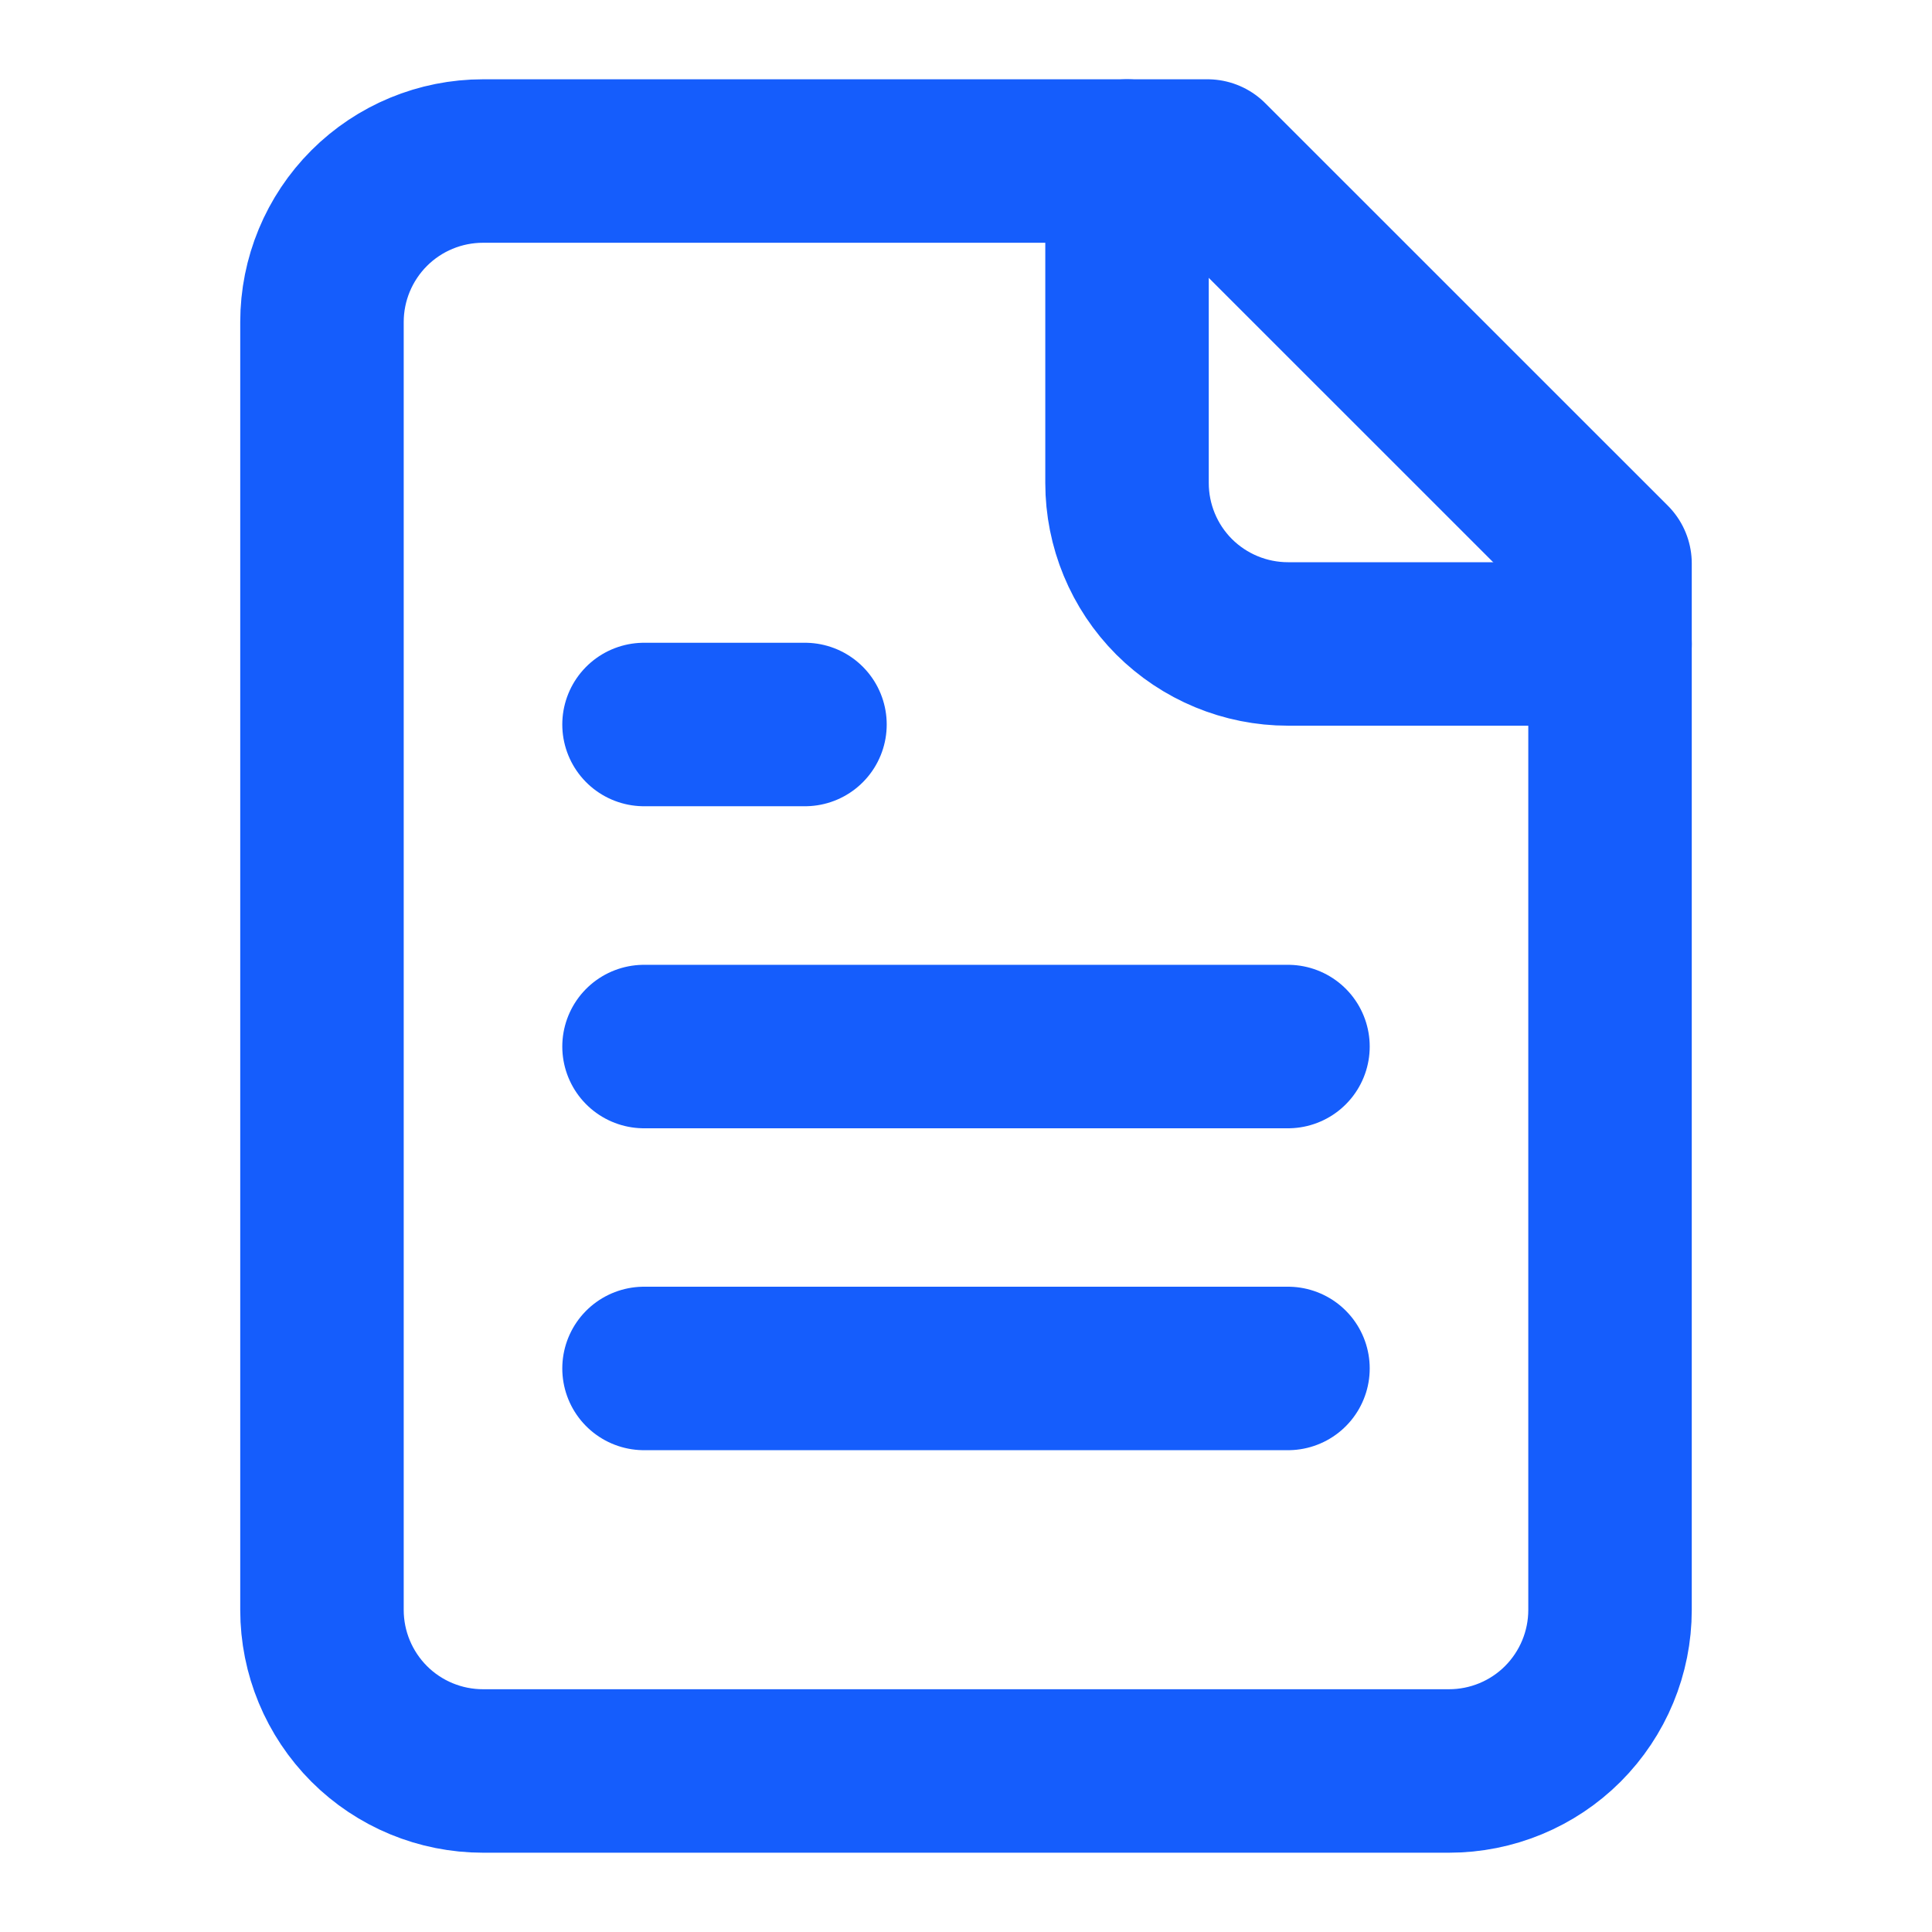
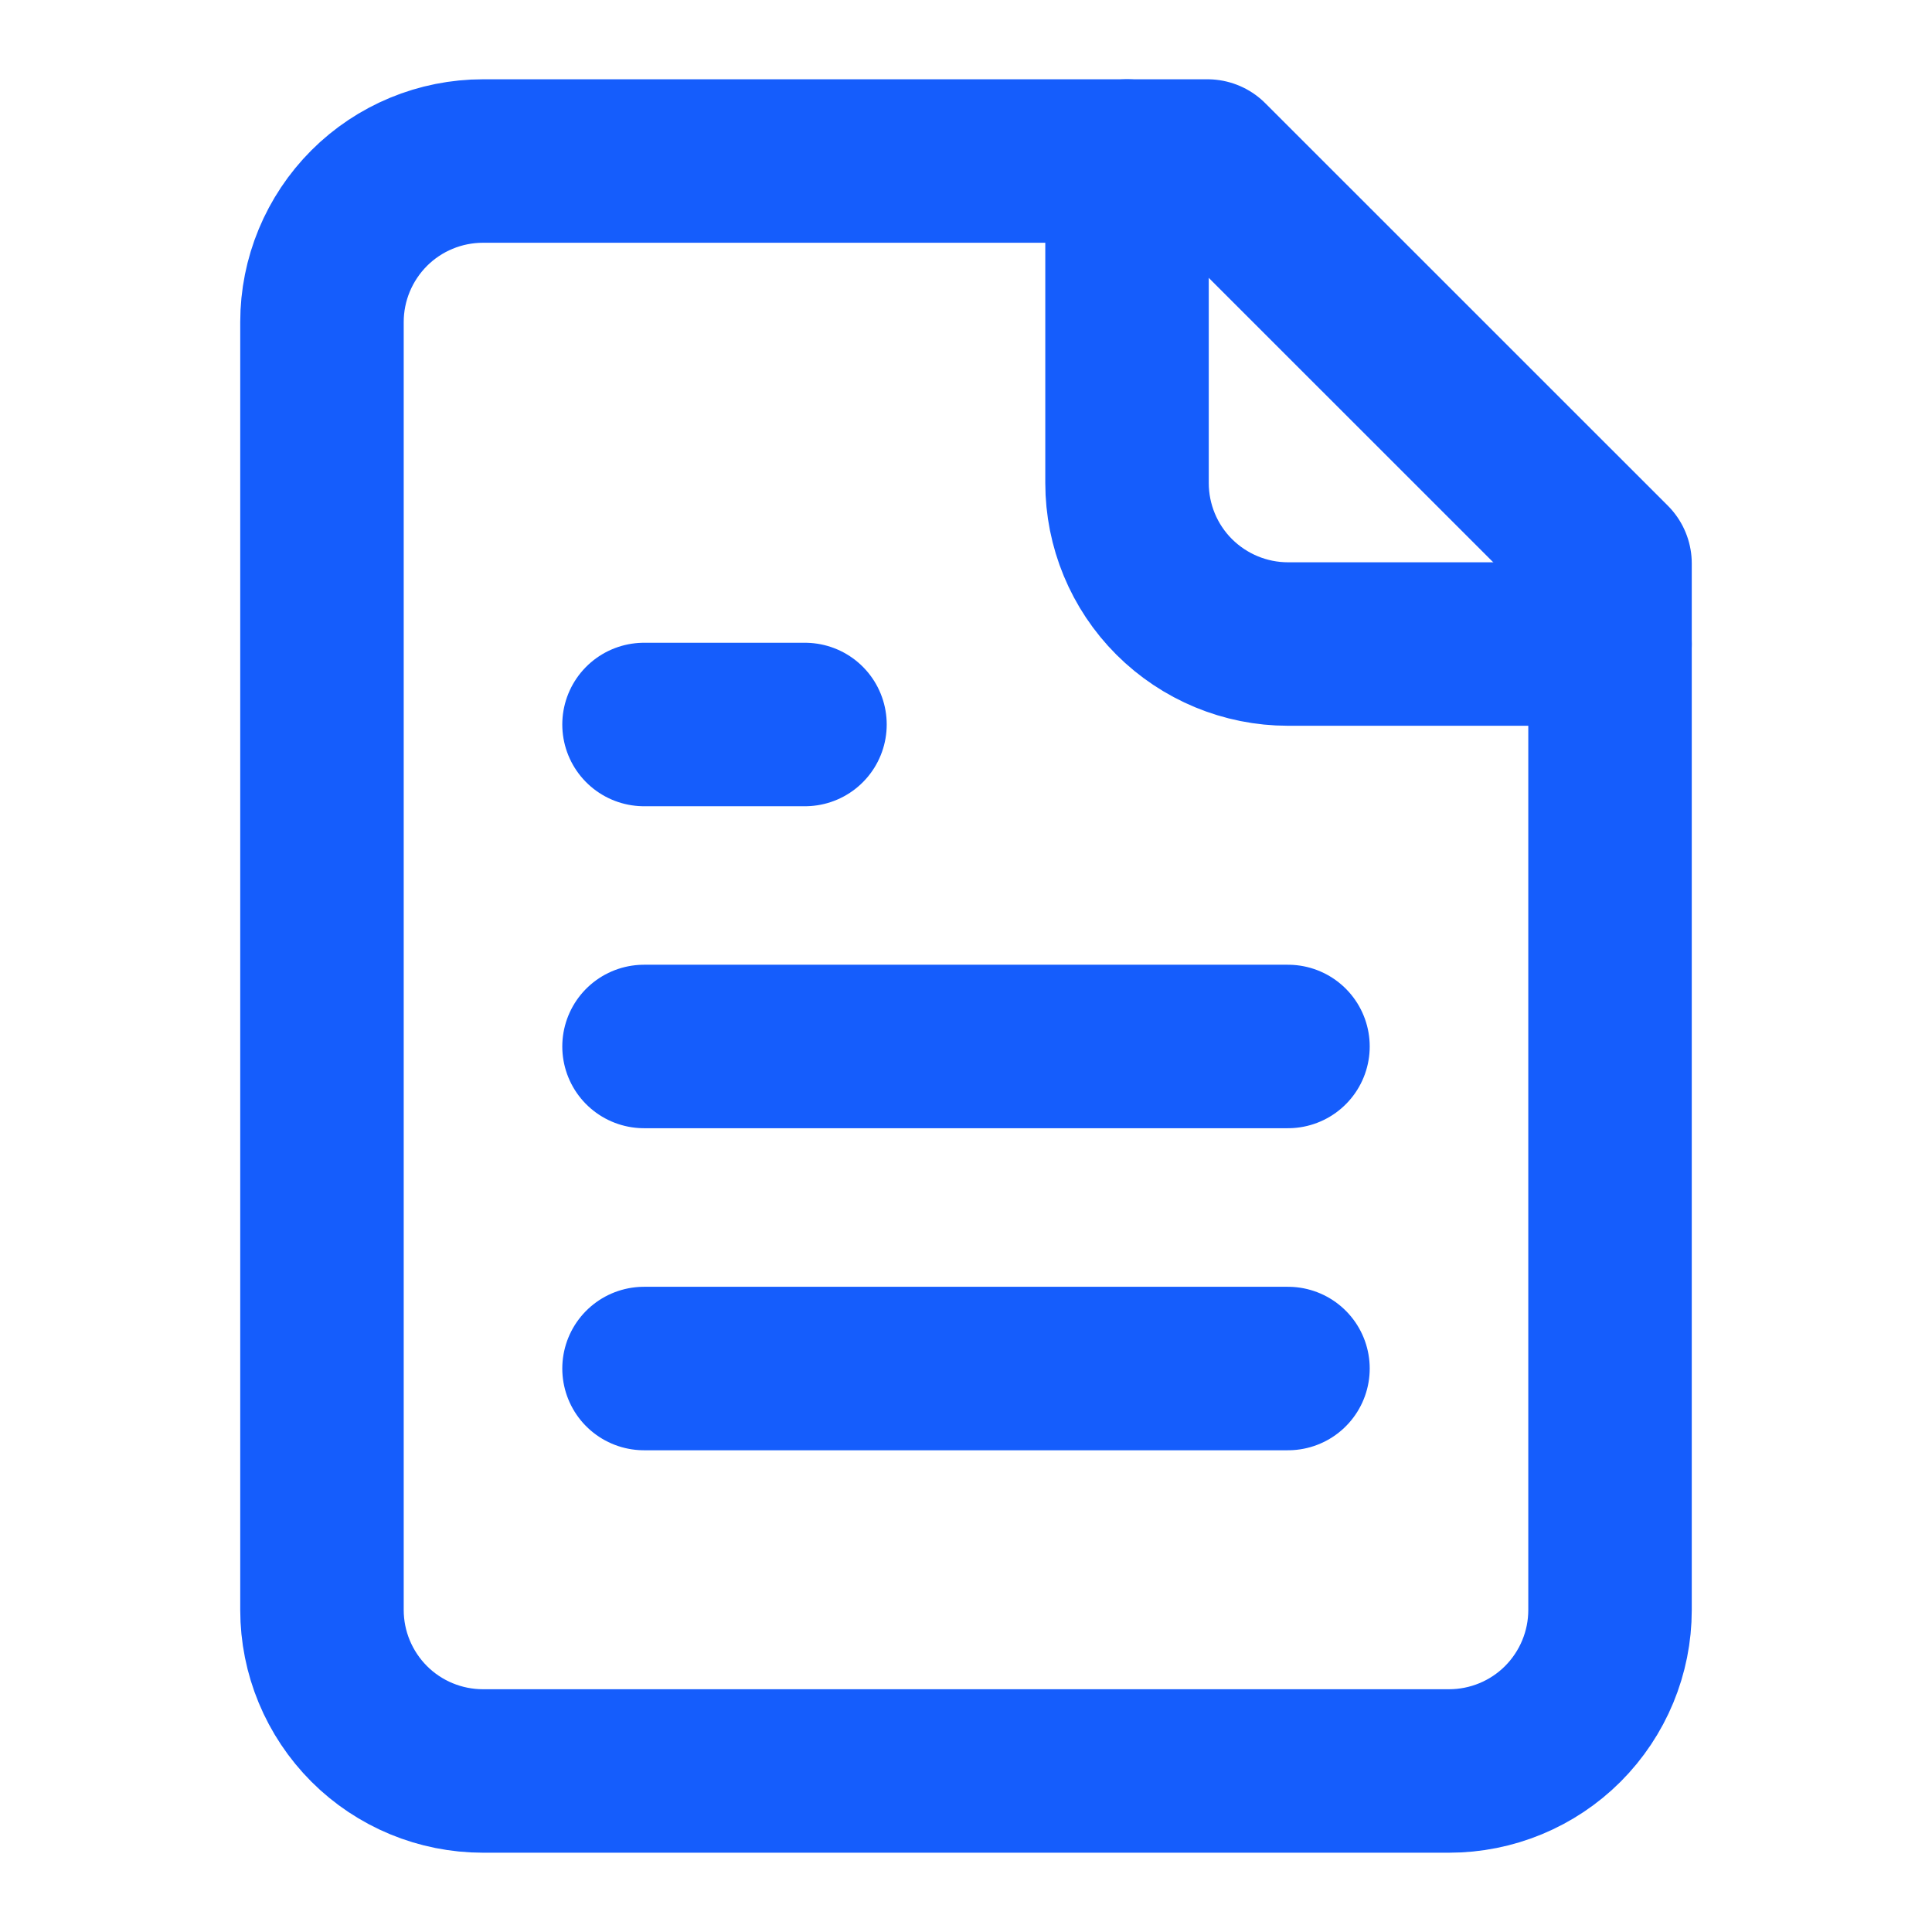
- <svg xmlns="http://www.w3.org/2000/svg" width="26" height="26" viewBox="0 0 26 26" fill="none">
-   <path d="M16.25 2.167H6.5C5.925 2.167 5.374 2.395 4.968 2.801C4.562 3.207 4.333 3.759 4.333 4.333V21.666C4.333 22.241 4.562 22.792 4.968 23.199C5.374 23.605 5.925 23.833 6.5 23.833H19.5C20.075 23.833 20.626 23.605 21.032 23.199C21.438 22.792 21.667 22.241 21.667 21.666V7.583L16.25 2.167Z" stroke="#155DFC" stroke-width="2.2" stroke-linecap="round" stroke-linejoin="round" />
-   <path d="M15.167 2.167V6.5C15.167 7.074 15.395 7.626 15.801 8.032C16.208 8.438 16.759 8.666 17.333 8.666H21.667" stroke="#155DFC" stroke-width="2.2" stroke-linecap="round" stroke-linejoin="round" />
-   <path d="M10.833 9.75H8.667" stroke="#155DFC" stroke-width="2.2" stroke-linecap="round" stroke-linejoin="round" />
-   <path d="M17.333 14.084H8.667" stroke="#155DFC" stroke-width="2.2" stroke-linecap="round" stroke-linejoin="round" />
-   <path d="M17.333 18.416H8.667" stroke="#155DFC" stroke-width="2.2" stroke-linecap="round" stroke-linejoin="round" />
+ <svg xmlns="http://www.w3.org/2000/svg" preserveAspectRatio="none" overflow="visible" style="display: block;" width="26" height="26" viewBox="0 0 26 26" fill="none">
+   <g id="Icon">
+     <path id="Vector" d="M16.25 2.167H6.5C5.925 2.167 5.374 2.395 4.968 2.801C4.562 3.208 4.333 3.759 4.333 4.333V21.667C4.333 22.241 4.562 22.792 4.968 23.199C5.374 23.605 5.925 23.833 6.5 23.833H19.5C20.075 23.833 20.626 23.605 21.032 23.199C21.438 22.792 21.667 22.241 21.667 21.667V7.583L16.25 2.167Z" stroke="#155DFC" stroke-width="2.2" stroke-linecap="round" stroke-linejoin="round" />
+     <path id="Vector_2" d="M15.167 2.167V6.5C15.167 7.075 15.395 7.626 15.801 8.032C16.208 8.438 16.759 8.667 17.333 8.667H21.667" stroke="#155DFC" stroke-width="2.2" stroke-linecap="round" stroke-linejoin="round" />
+     <path id="Vector_3" d="M10.833 9.75H8.667" stroke="#155DFC" stroke-width="2.2" stroke-linecap="round" stroke-linejoin="round" />
+     <path id="Vector_4" d="M17.333 14.083H8.667" stroke="#155DFC" stroke-width="2.2" stroke-linecap="round" stroke-linejoin="round" />
+     <path id="Vector_5" d="M17.333 18.417H8.667" stroke="#155DFC" stroke-width="2.2" stroke-linecap="round" stroke-linejoin="round" />
+   </g>
</svg>
